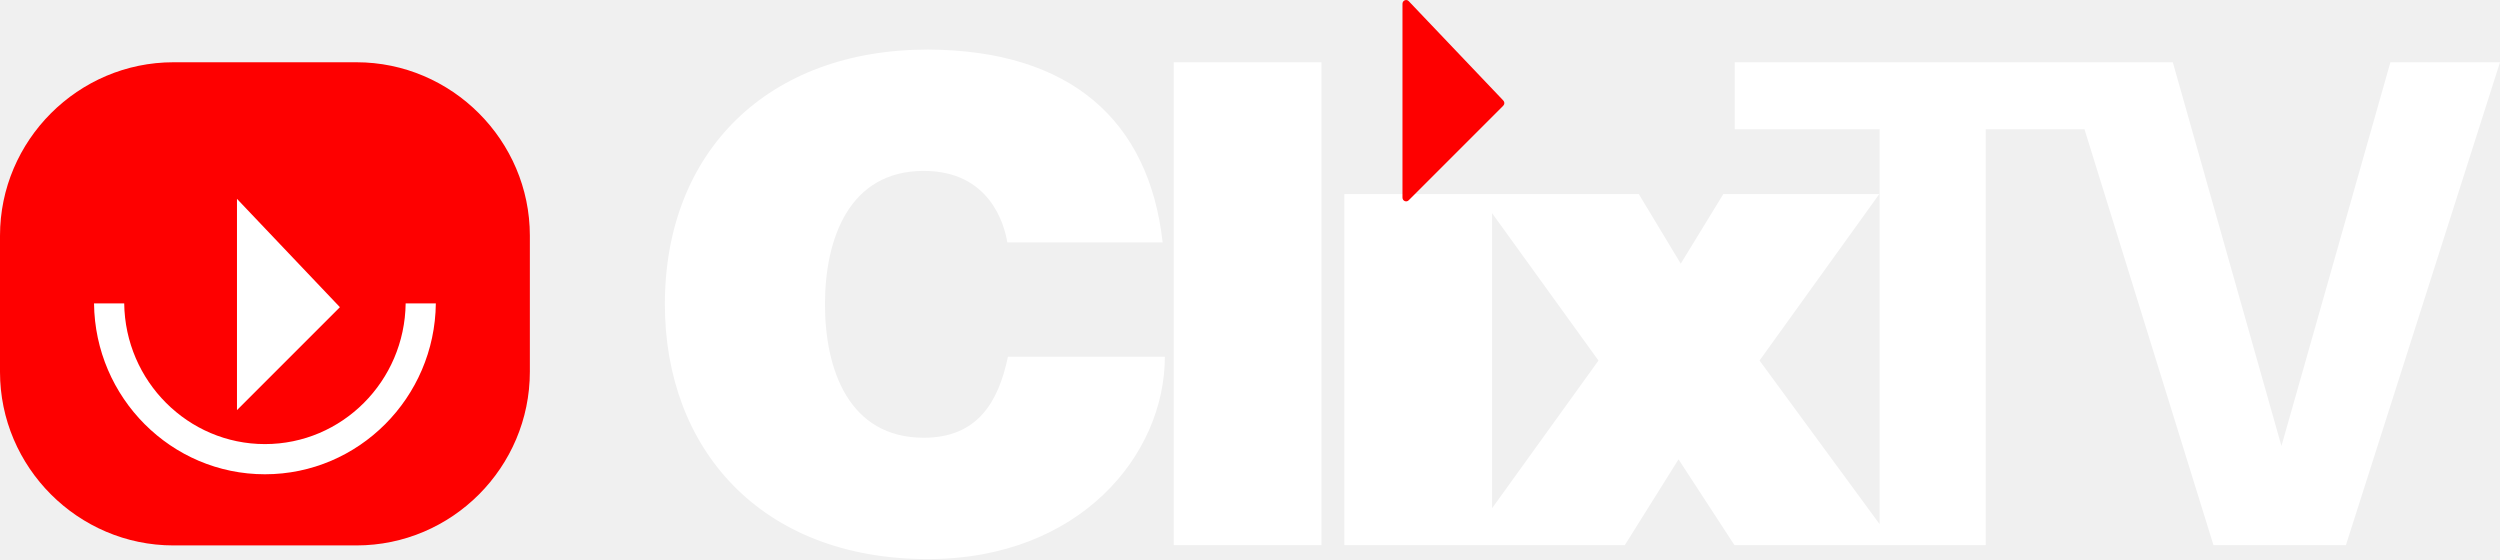
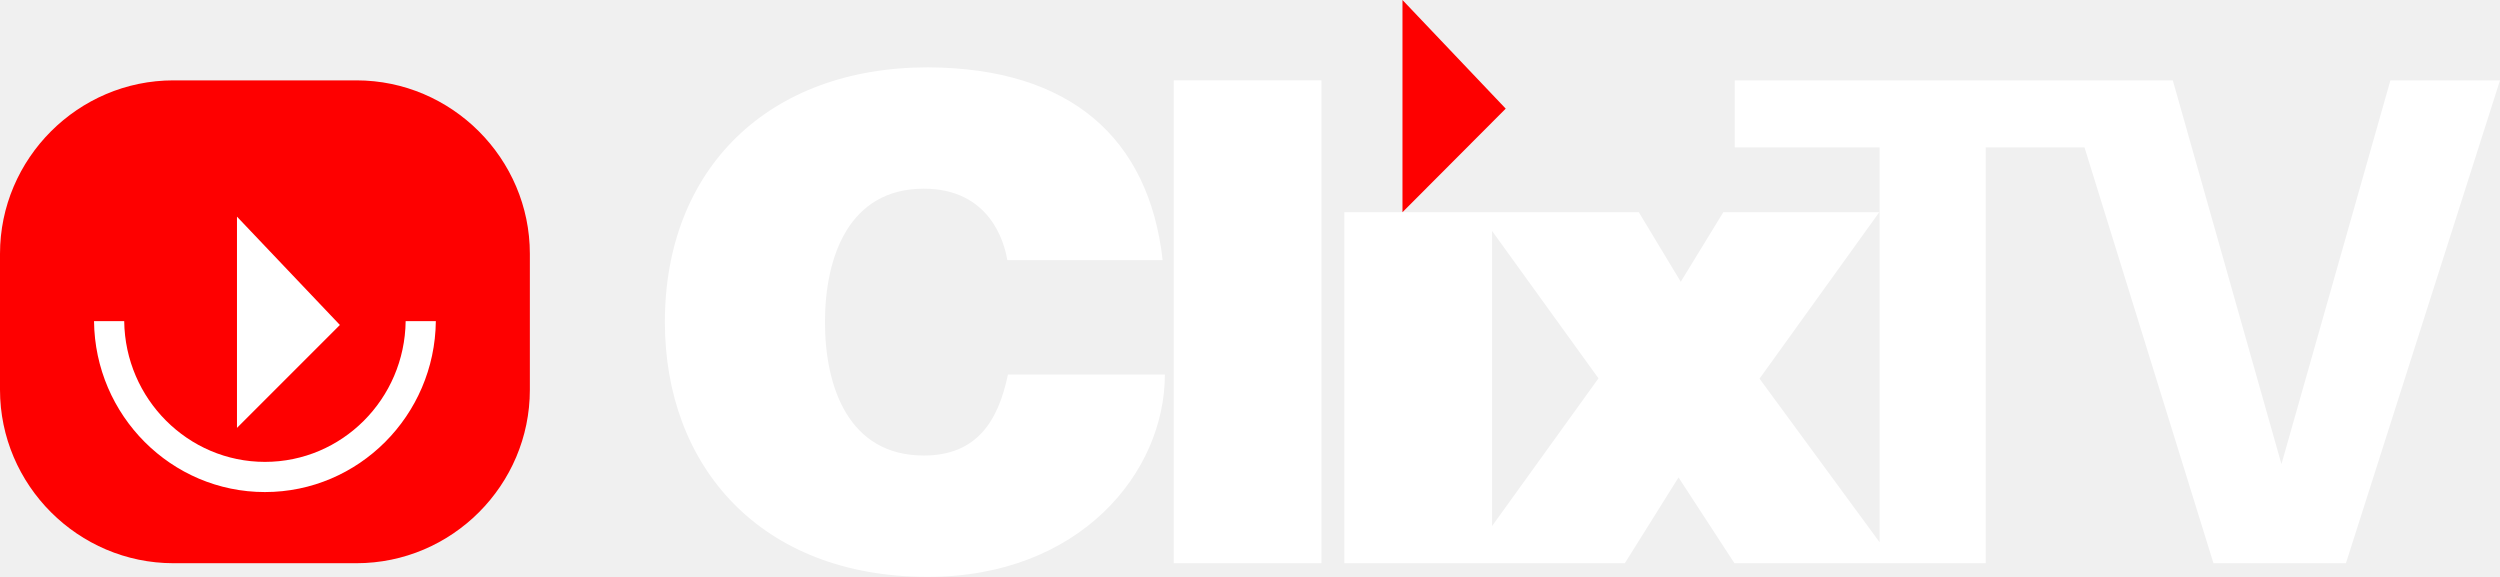
- <svg xmlns="http://www.w3.org/2000/svg" version="1.1" id="Layer_1" x="0px" y="0px" viewBox="0 0 787 176" style="enable-background:new 0 0 787 176;" xml:space="preserve">
+ <svg xmlns="http://www.w3.org/2000/svg" version="1.1" id="Layer_1" x="0px" y="0px" viewBox="0 0 787 181.6" style="enable-background:new 0 0 787 181.6;" xml:space="preserve">
  <style type="text/css">
	.st0{fill:#FFFFFF;}
	.st1{fill:#FE0000;}
</style>
  <g>
    <g>
      <g>
-         <path class="st0" d="M290.8,137.8c-23.6,0-31.1-21.5-31.1-42s7.5-42,31.1-42c20.8,0,25.4,16.9,26.3,22.5H366     c-4.3-38.4-29-60.5-73.9-60.7c-50.3,0-82.8,32-82.8,80.2c0,45.3,30,80.2,82.8,80.2c47.8,0,74.6-32.8,74.6-63.7h-49.4     C314.3,126.6,307.7,137.8,290.8,137.8z" />
-         <rect x="369.5" y="19.6" class="st0" width="46.5" height="152" />
-         <path class="st0" d="M752.5,19.6l-34.3,120.8L684,19.6H546.1v21.1h45.6v124.3l-37.8-51.5l37.7-52.4h-49.1l-13.4,21.9l-13.2-21.9     h-92.7v110.5h88.3l16.9-27l17.6,27h79.1V40.7h31.1l40.6,130.9h41.7l48.5-152H752.5z M469.7,160V67.1l33.5,46.4L469.7,160z" />
+         <path class="st0" d="M290.8,143.4c-23.6,0-31.1-21.5-31.1-42s7.5-42,31.1-42c20.8,0,25.4,16.9,26.3,22.5H366     c-4.3-38.4-29-60.5-73.9-60.7c-50.3,0-82.8,32-82.8,80.2c0,45.3,30,80.2,82.8,80.2c47.8,0,74.6-32.8,74.6-63.7h-49.4     C314.3,132.3,307.7,143.4,290.8,143.4z" />
+         <rect x="369.5" y="25.3" class="st0" width="46.5" height="152" />
+         <path class="st0" d="M752.5,25.3l-34.3,120.8L684,25.3H546.1v21.1h45.6v124.3l-37.8-51.5l37.7-52.4h-49.1l-13.4,21.9l-13.2-21.9     h-92.7v110.5h88.3l16.9-27l17.6,27h79.1V46.4h31.1l40.6,130.9h41.7l48.5-152H752.5z M469.7,165.6V72.7l33.5,46.4L469.7,165.6z" />
        <g>
-           <path class="st1" d="M112.2,171.7H54.6c-30,0-54.6-24.6-54.6-54.6V74.2c0-30,24.6-54.6,54.6-54.6h57.6c30,0,54.6,24.6,54.6,54.6      v42.8C166.8,147.1,142.3,171.7,112.2,171.7z" />
+           <path class="st1" d="M112.2,177.3H54.6c-30,0-54.6-24.6-54.6-54.6V79.9c0-30,24.6-54.6,54.6-54.6h57.6c30,0,54.6,24.6,54.6,54.6      v42.8C166.8,152.7,142.3,177.3,112.2,177.3z" />
          <g>
-             <path class="st0" d="M83.4,139.8c-24.2,0-44-19.8-44.3-44.3h-9.5c0.3,29.7,24.3,53.8,53.8,53.8s53.5-24.1,53.8-53.8h-9.5       C127.4,120,107.7,139.8,83.4,139.8z" />
-             <polygon class="st0" points="74.6,62.6 74.6,129.1 107,96.7      " />
+             <path class="st0" d="M83.4,145.4c-24.2,0-44-19.8-44.3-44.3h-9.5c0.3,29.7,24.3,53.8,53.8,53.8s53.5-24.1,53.8-53.8h-9.5       C127.4,125.6,107.7,145.4,83.4,145.4z" />
+             <polygon class="st0" points="74.6,68.2 74.6,134.7 107,102.3      " />
          </g>
        </g>
      </g>
-       <path class="st1" d="M441.5,1.2v61c0,1.1,1.3,1.6,2,0.8l29.7-29.7c0.5-0.5,0.5-1.2,0-1.7L443.5,0.4C442.8-0.4,441.5,0.1,441.5,1.2    z" />
+       <polygon class="st1" points="441.5,0 441.5,66.8 474,34.2   " />
    </g>
  </g>
</svg>
